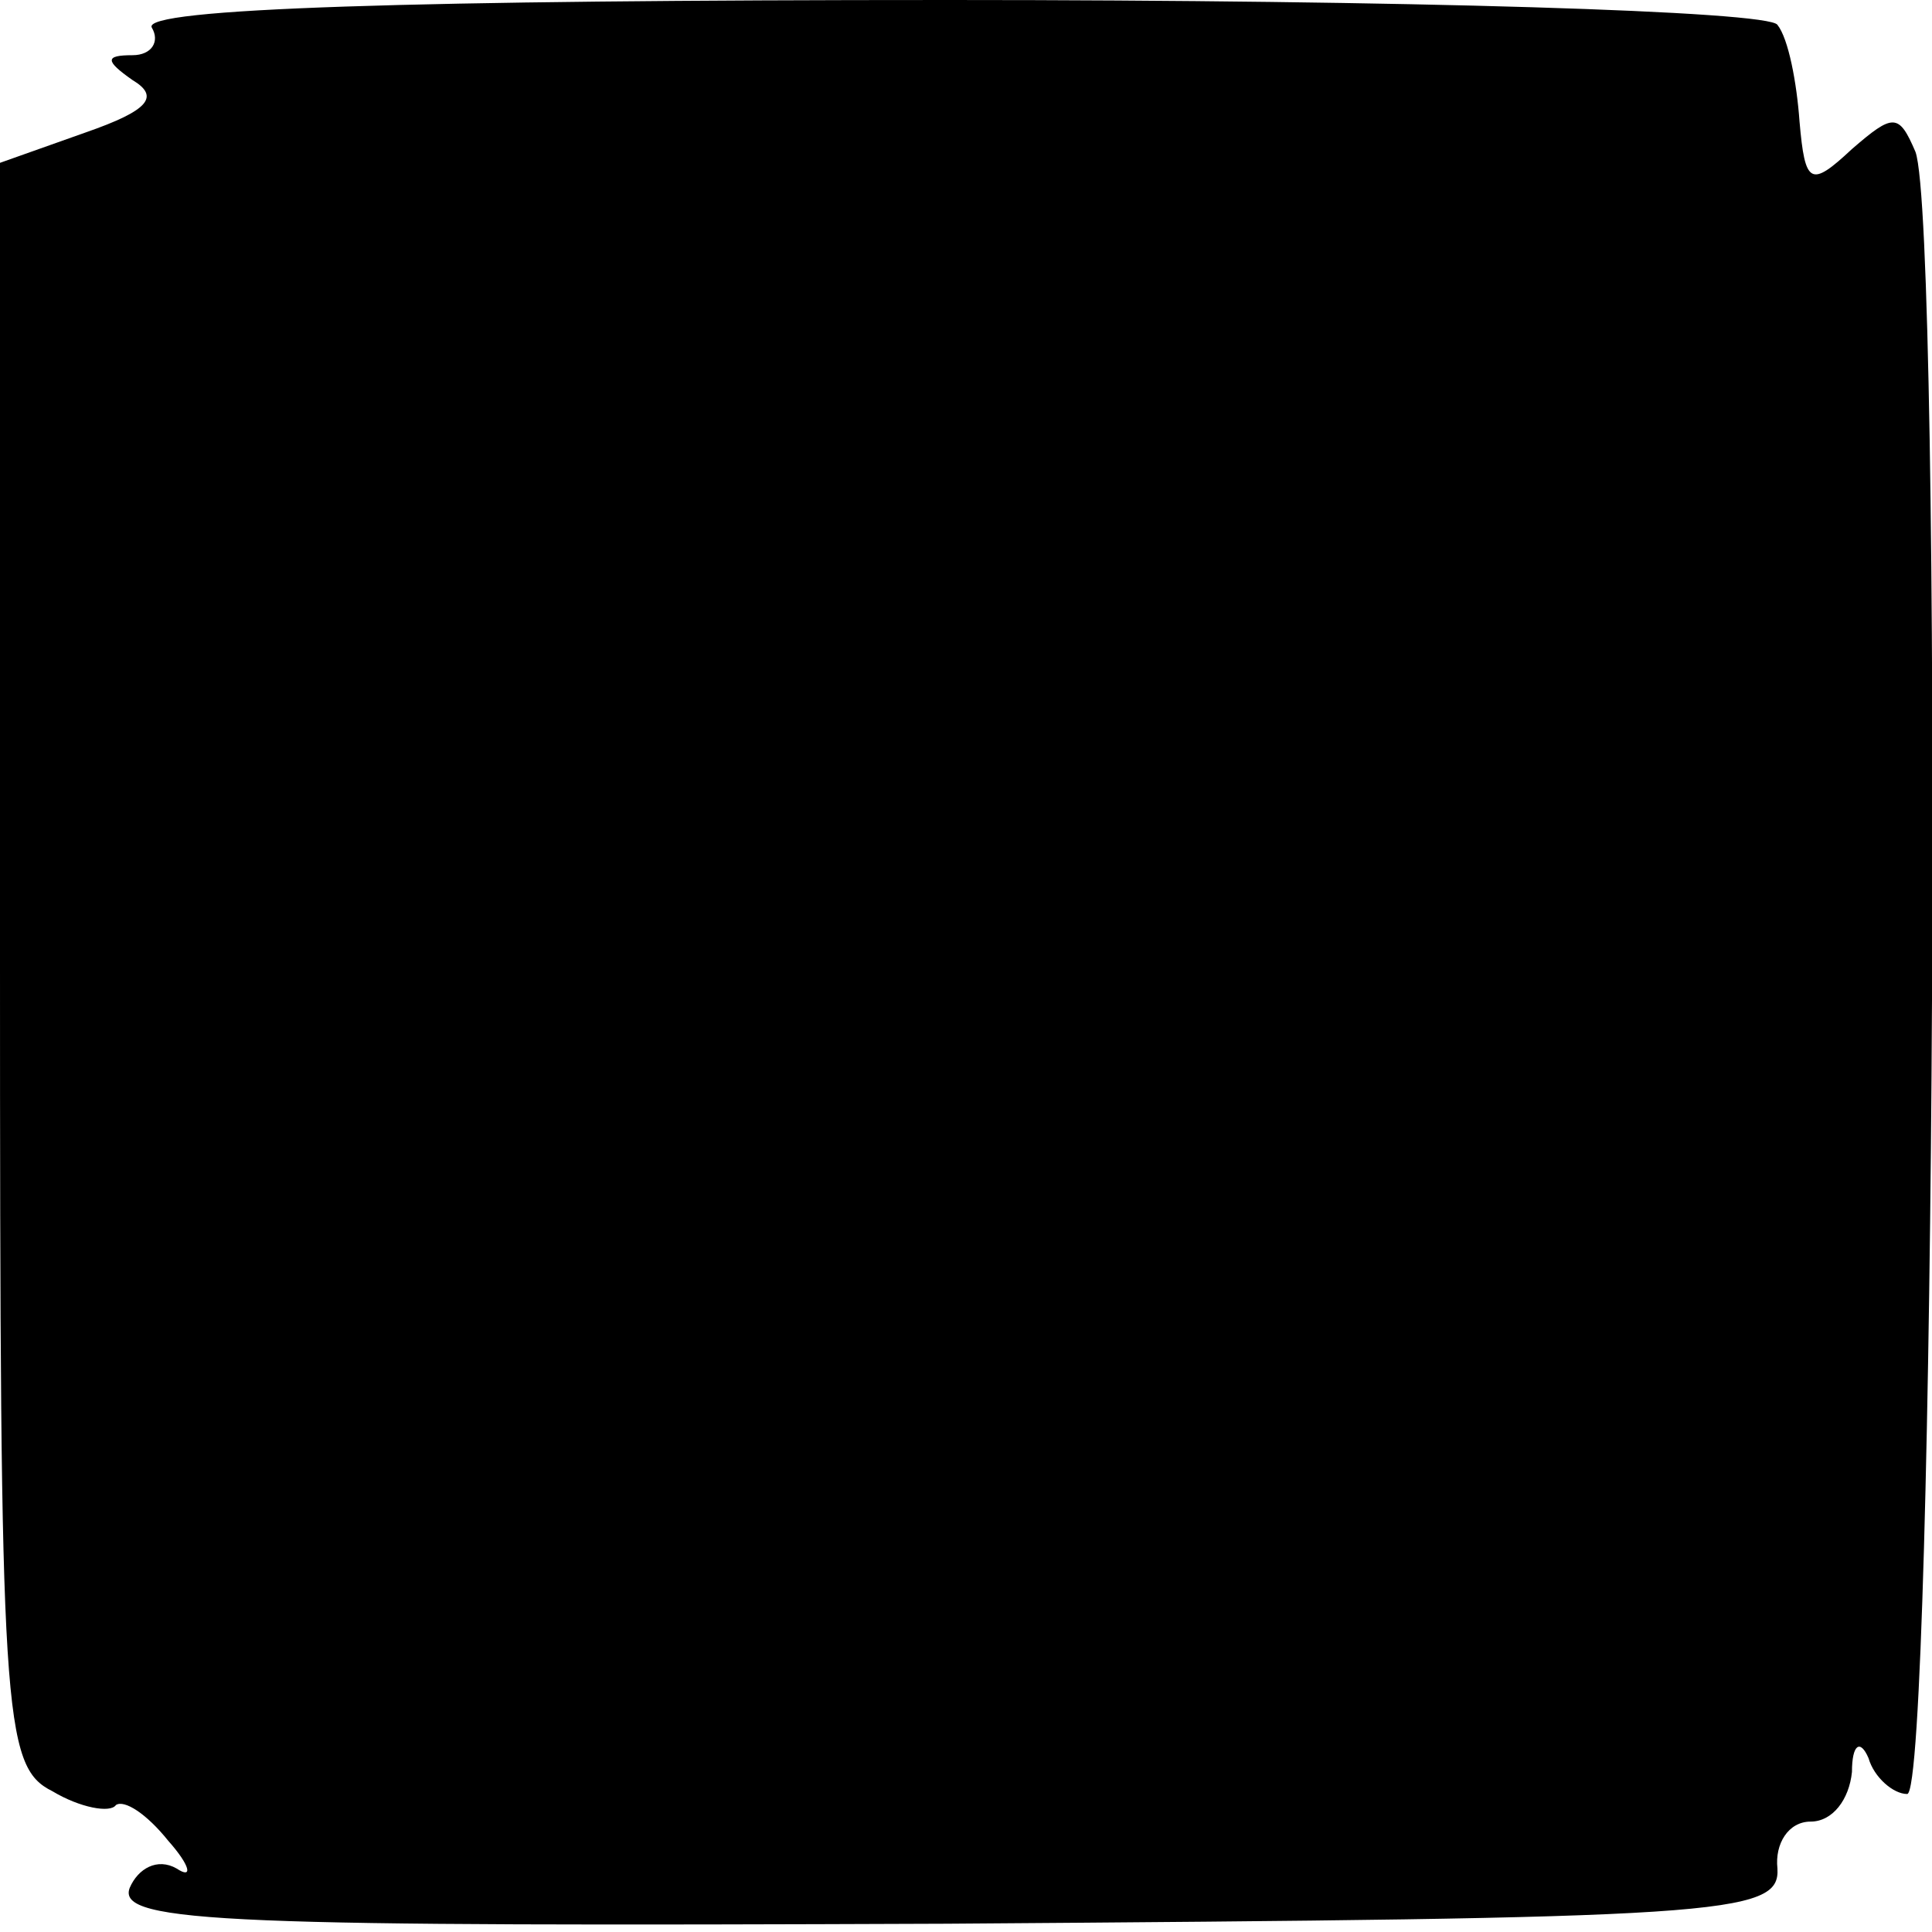
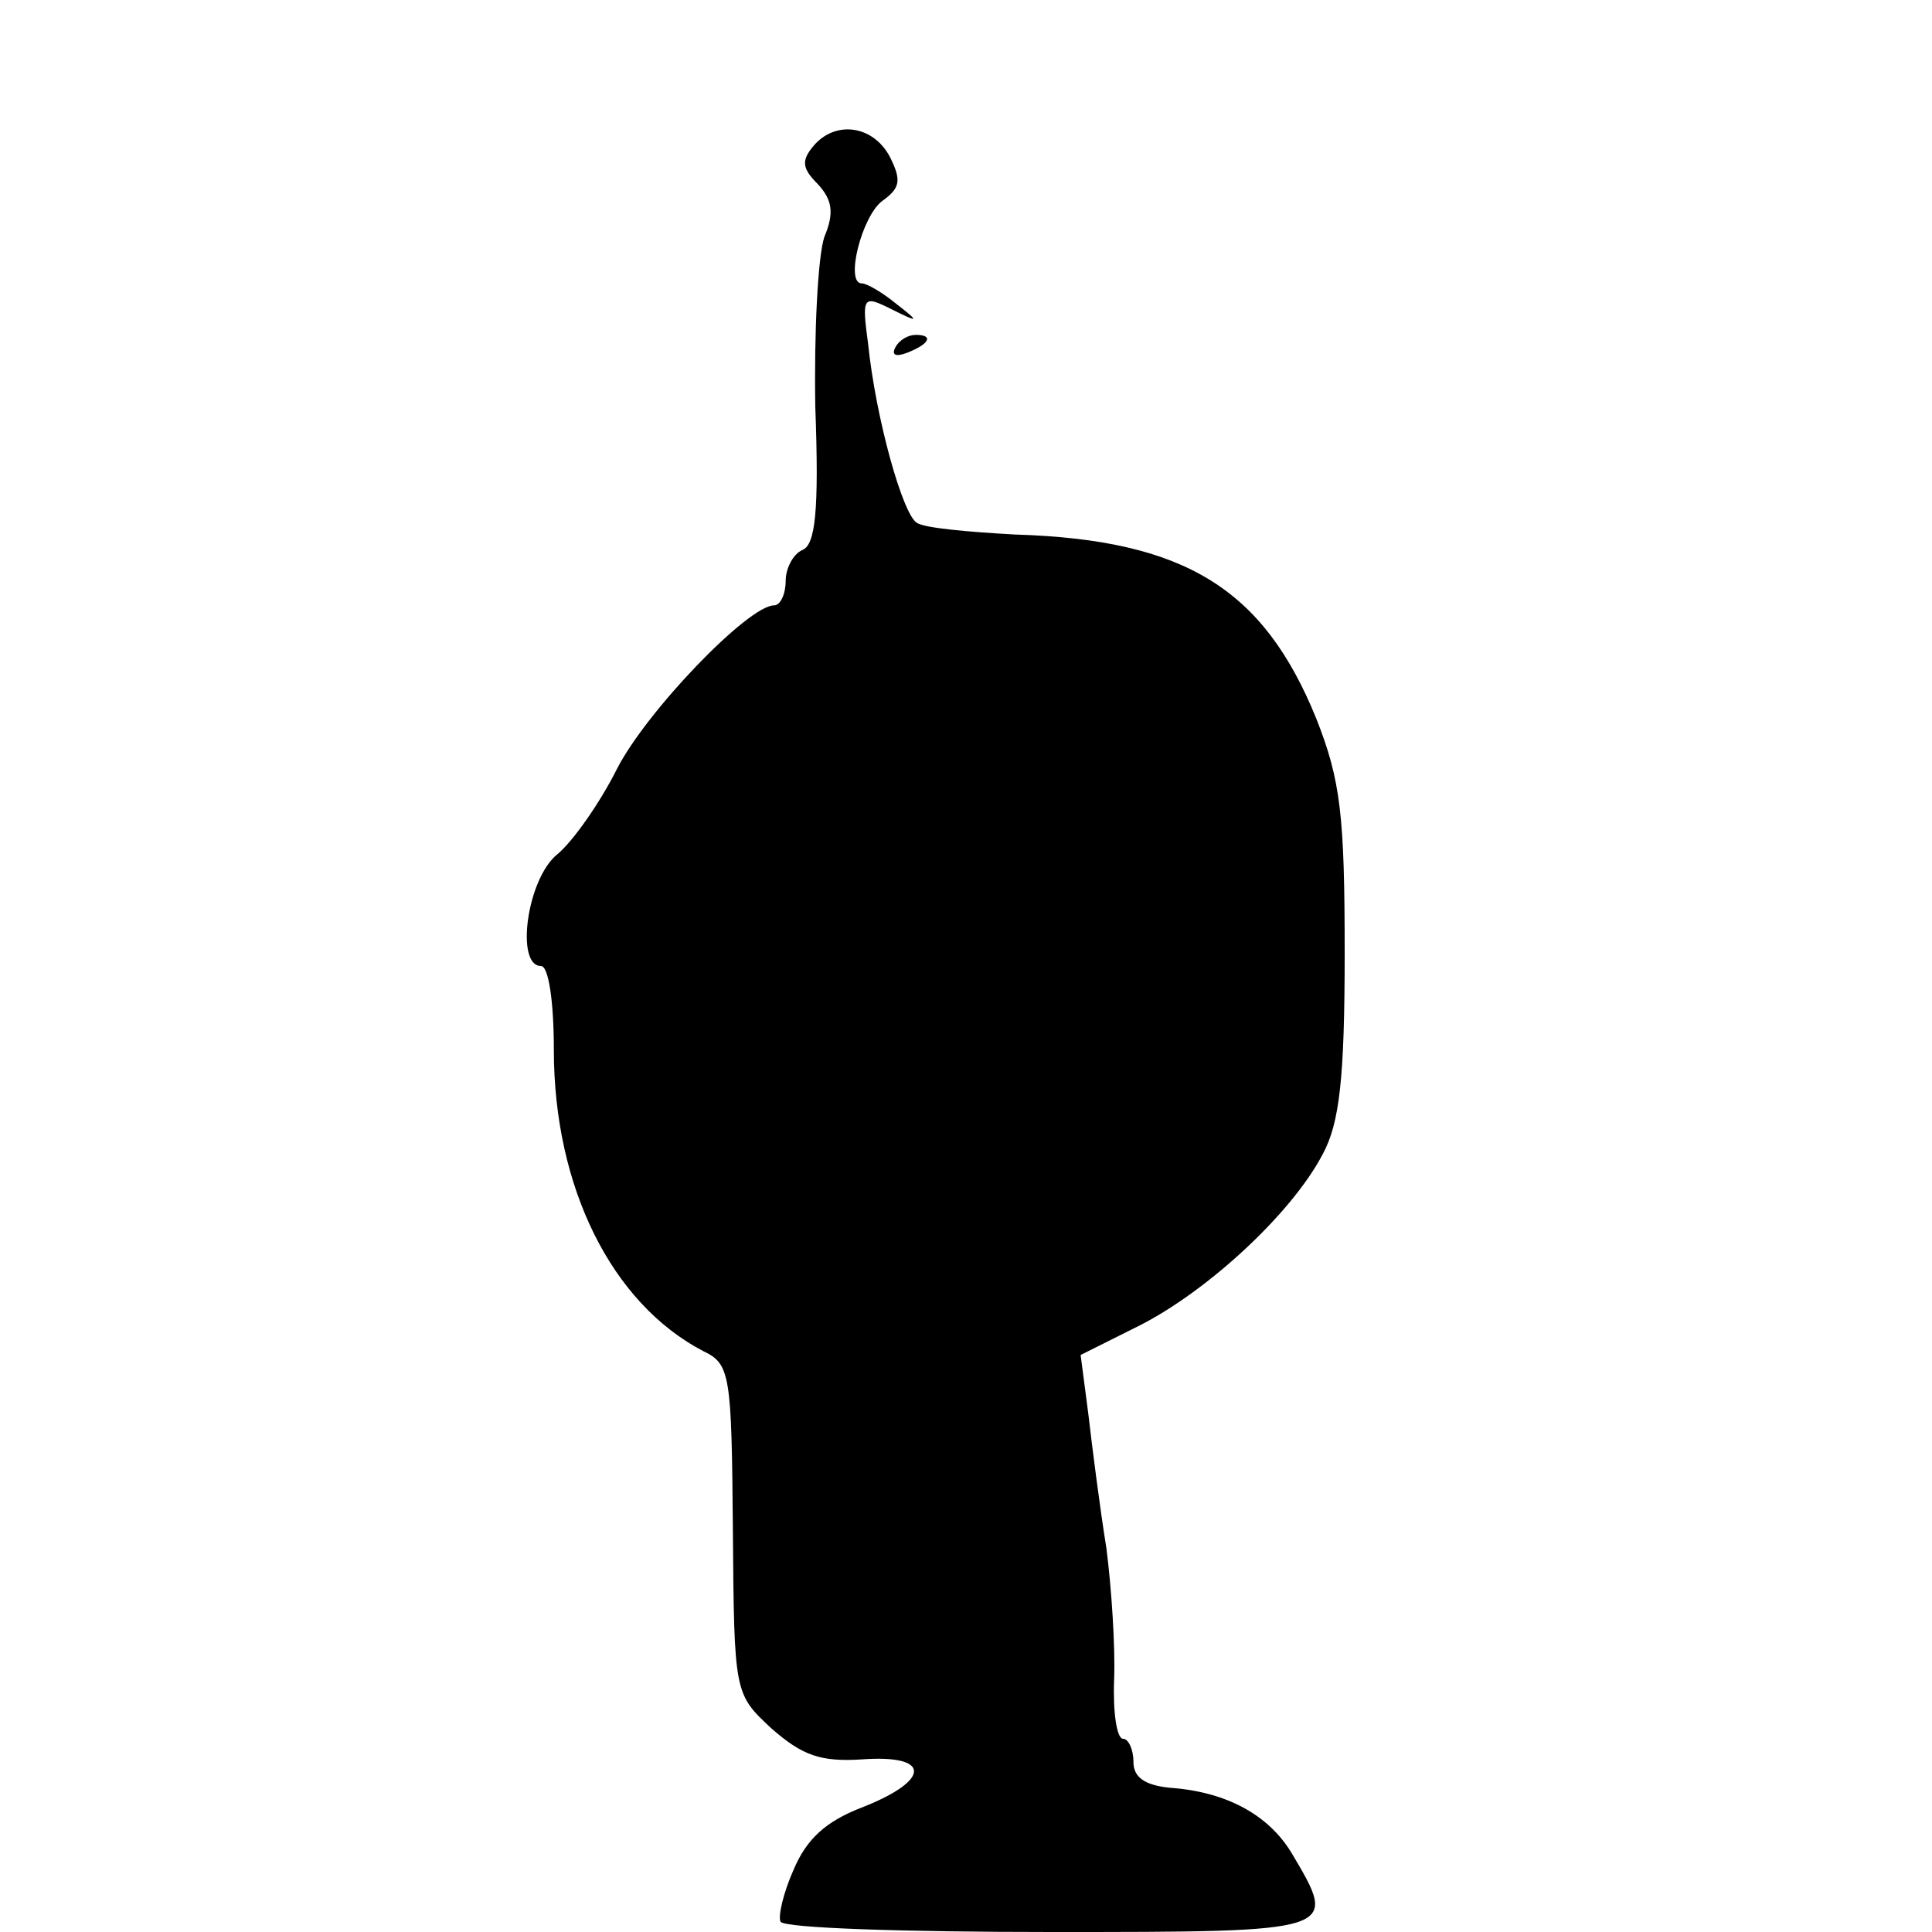
- <svg xmlns="http://www.w3.org/2000/svg" version="1.0" width="70pt" height="70pt" viewBox="0 0 70 70" preserveAspectRatio="xMidYMid meet">
-   <g transform="translate(0,70) scale(0.1,-0.1)" fill="#000000" stroke="none">
-     <path d="M55 690 c3 -5 0 -10 -7 -10 -10 0 -10 -2 0 -9 10 -6 6 -11 -17 -19 l-31 -11 0 -290 c0 -273 1 -291 19 -300 10 -6 21 -8 23 -5 3 2 11 -3 19 -13 8 -9 9 -14 3 -10 -7 4 -14 0 -17 -7 -5 -13 38 -14 296 -13 281 2 302 3 301 20 -1 9 4 17 12 17 8 0 14 8 15 18 0 10 3 12 6 5 2 -7 9 -13 14 -13 10 0 13 568 3 595 -6 14 -8 14 -23 1 -15 -14 -17 -13 -19 10 -1 14 -4 30 -8 35 -3 5 -134 9 -300 9 -194 0 -293 -3 -289 -10z" />
+ <svg xmlns="http://www.w3.org/2000/svg" version="1.0" width="150pt" height="150pt" viewBox="0 0 150 150" preserveAspectRatio="xMidYMid meet">
+   <g transform="translate(0,150) scale(0.1,-0.1)" fill="#000000" stroke="none">
+     <path d="M631 1386 c-9 -11 -8 -17 4 -29 11 -12 13 -22 5 -41 -5 -15 -8 -74 -7 -132 3 -81 0 -107 -10 -111 -7 -3 -13 -14 -13 -24 0 -10 -4 -19 -9 -19 -20 0 -99 -82 -122 -127 -13 -26 -34 -56 -46 -66 -24 -19 -33 -87 -13 -87 6 0 10 -28 10 -65 0 -107 45 -197 116 -234 21 -10 22 -18 23 -138 1 -128 1 -128 30 -155 24 -21 38 -26 70 -24 54 4 54 -16 1 -37 -29 -11 -44 -25 -54 -49 -8 -18 -12 -36 -10 -40 3 -5 97 -8 210 -8 225 0 223 0 187 61 -18 30 -51 48 -95 51 -19 2 -28 8 -28 20 0 10 -4 18 -8 18 -5 0 -8 21 -7 46 1 25 -2 71 -6 102 -5 31 -11 78 -14 104 l-6 46 46 23 c53 27 118 87 142 133 13 24 17 59 17 156 0 106 -3 134 -22 182 -41 101 -102 139 -234 143 -36 2 -70 5 -76 9 -11 6 -32 81 -38 139 -5 37 -4 38 18 27 22 -11 22 -10 4 4 -11 9 -23 16 -27 16 -13 0 0 52 16 64 14 10 15 16 6 34 -13 25 -43 29 -60 8z" />
+     <path d="M695 1230 c-3 -6 1 -7 9 -4 18 7 21 14 7 14 -6 0 -13 -4 -16 -10z" />
  </g>
</svg>
